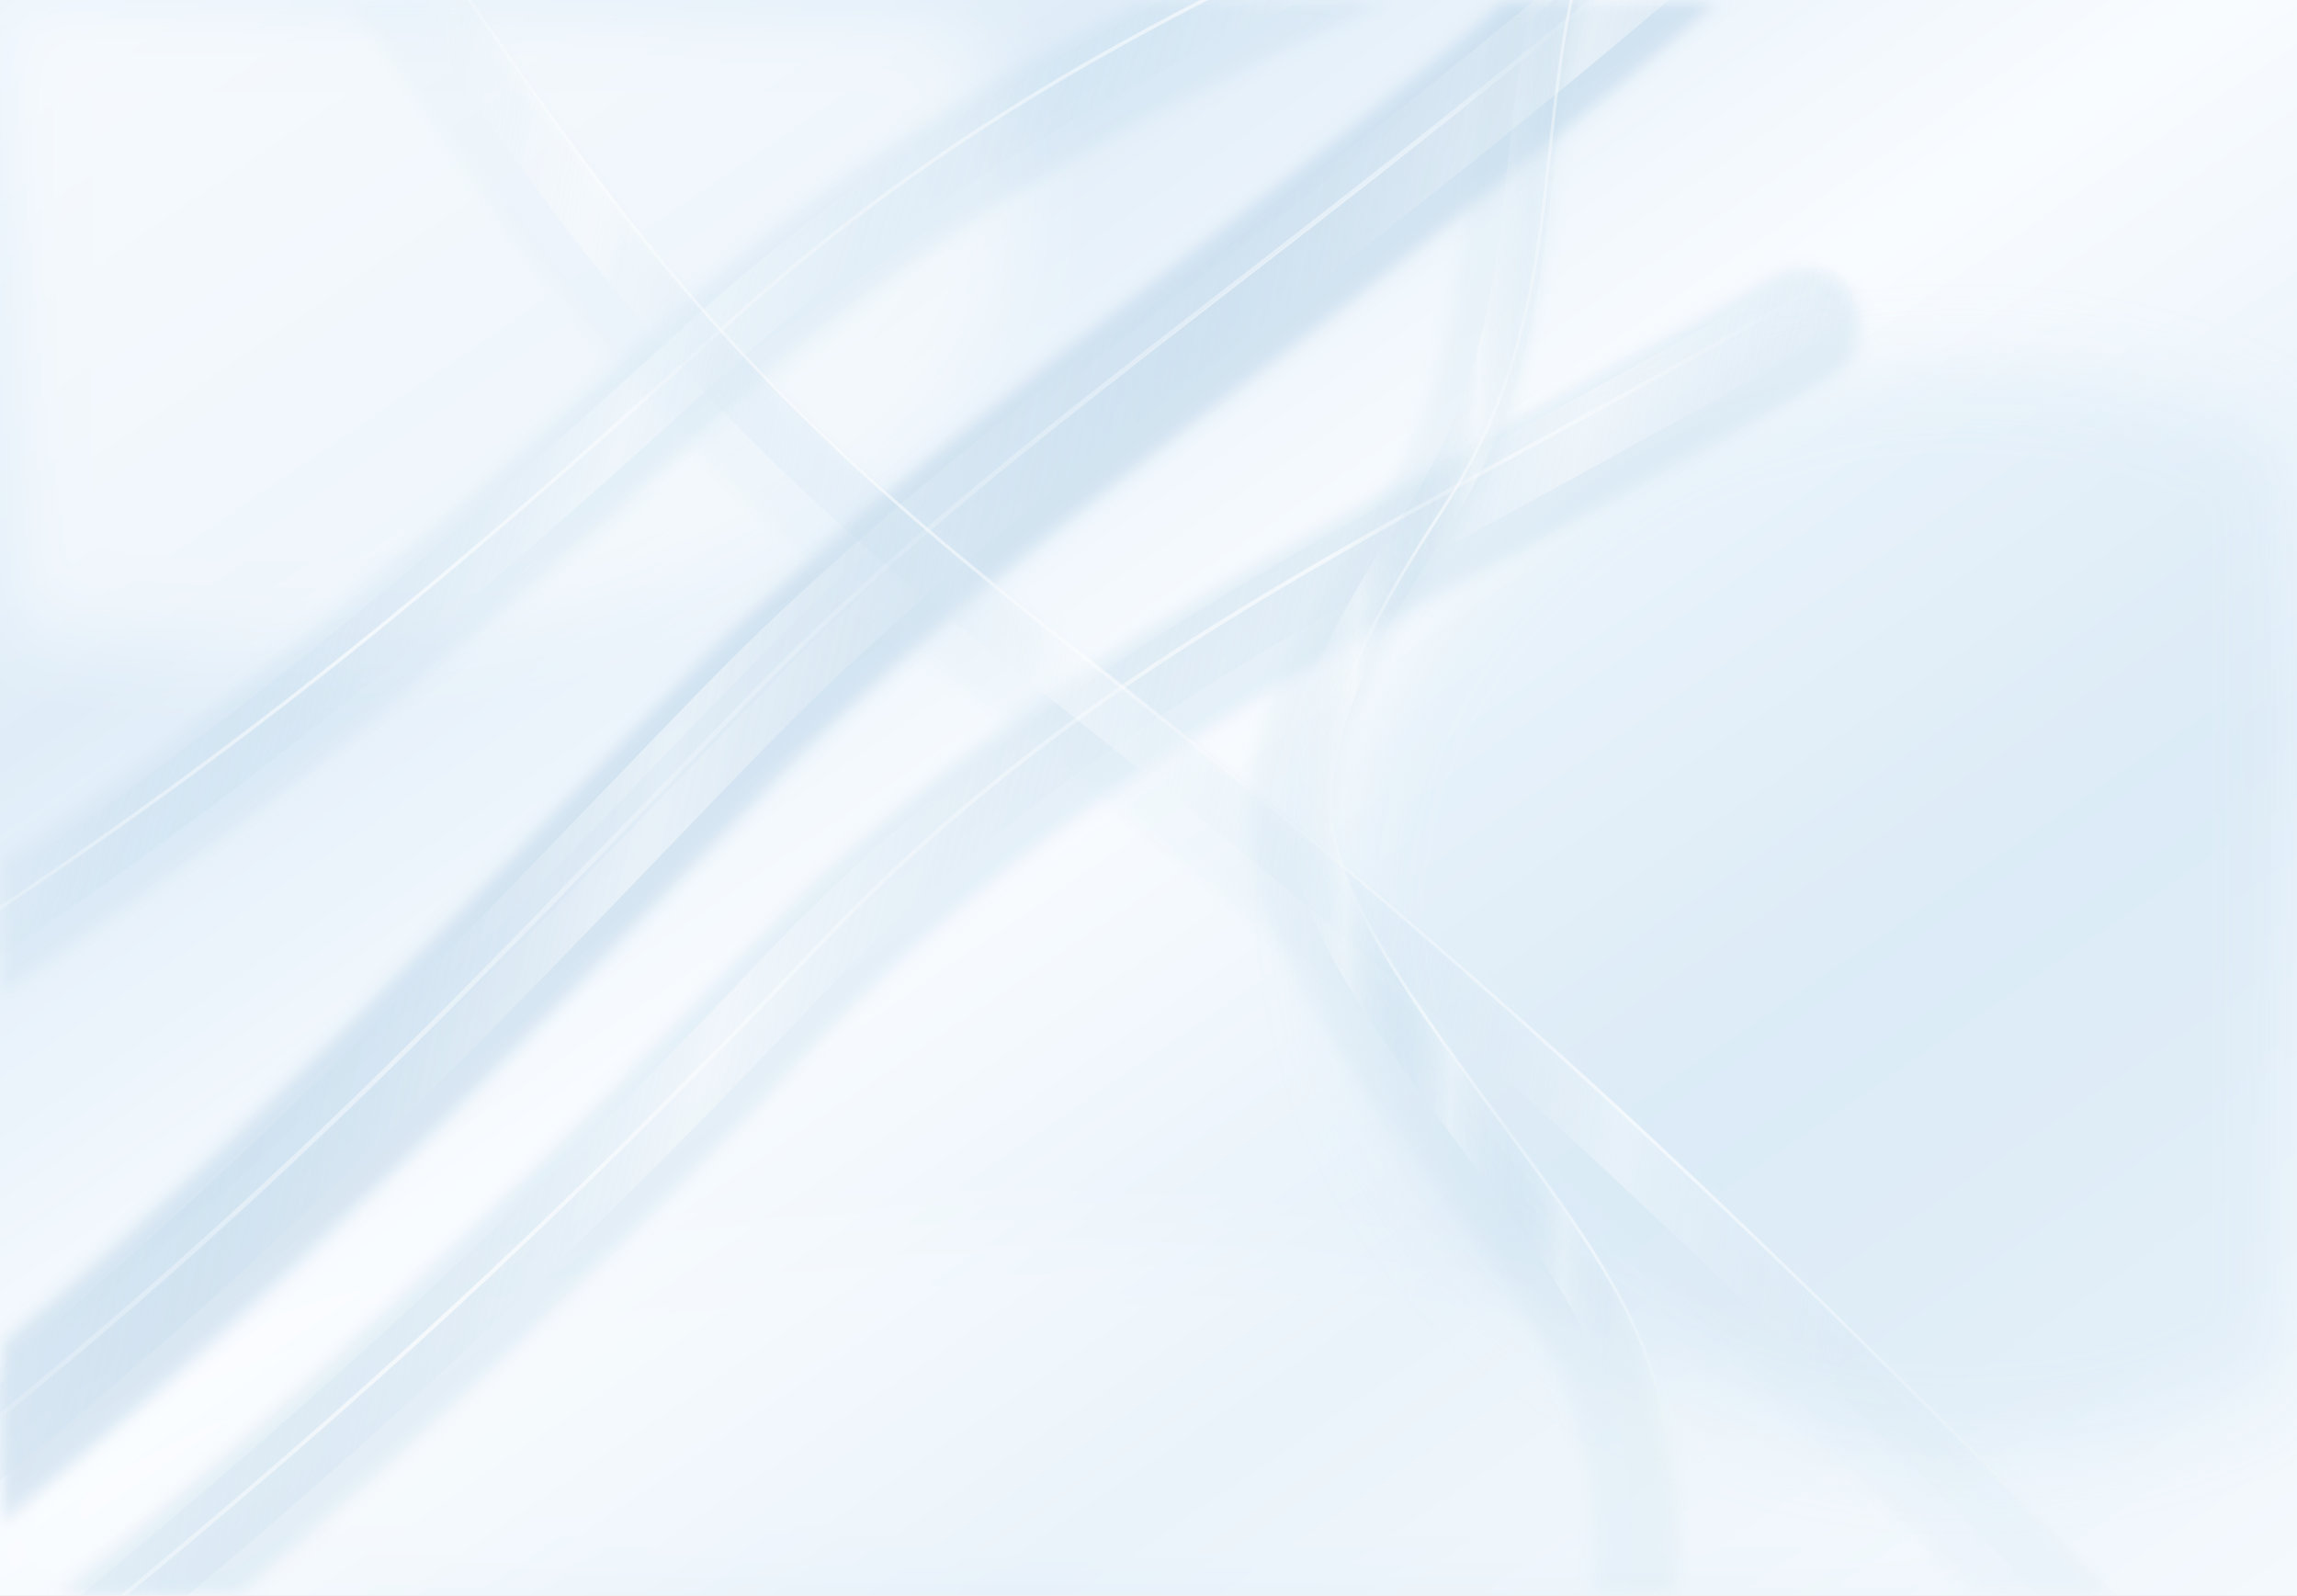
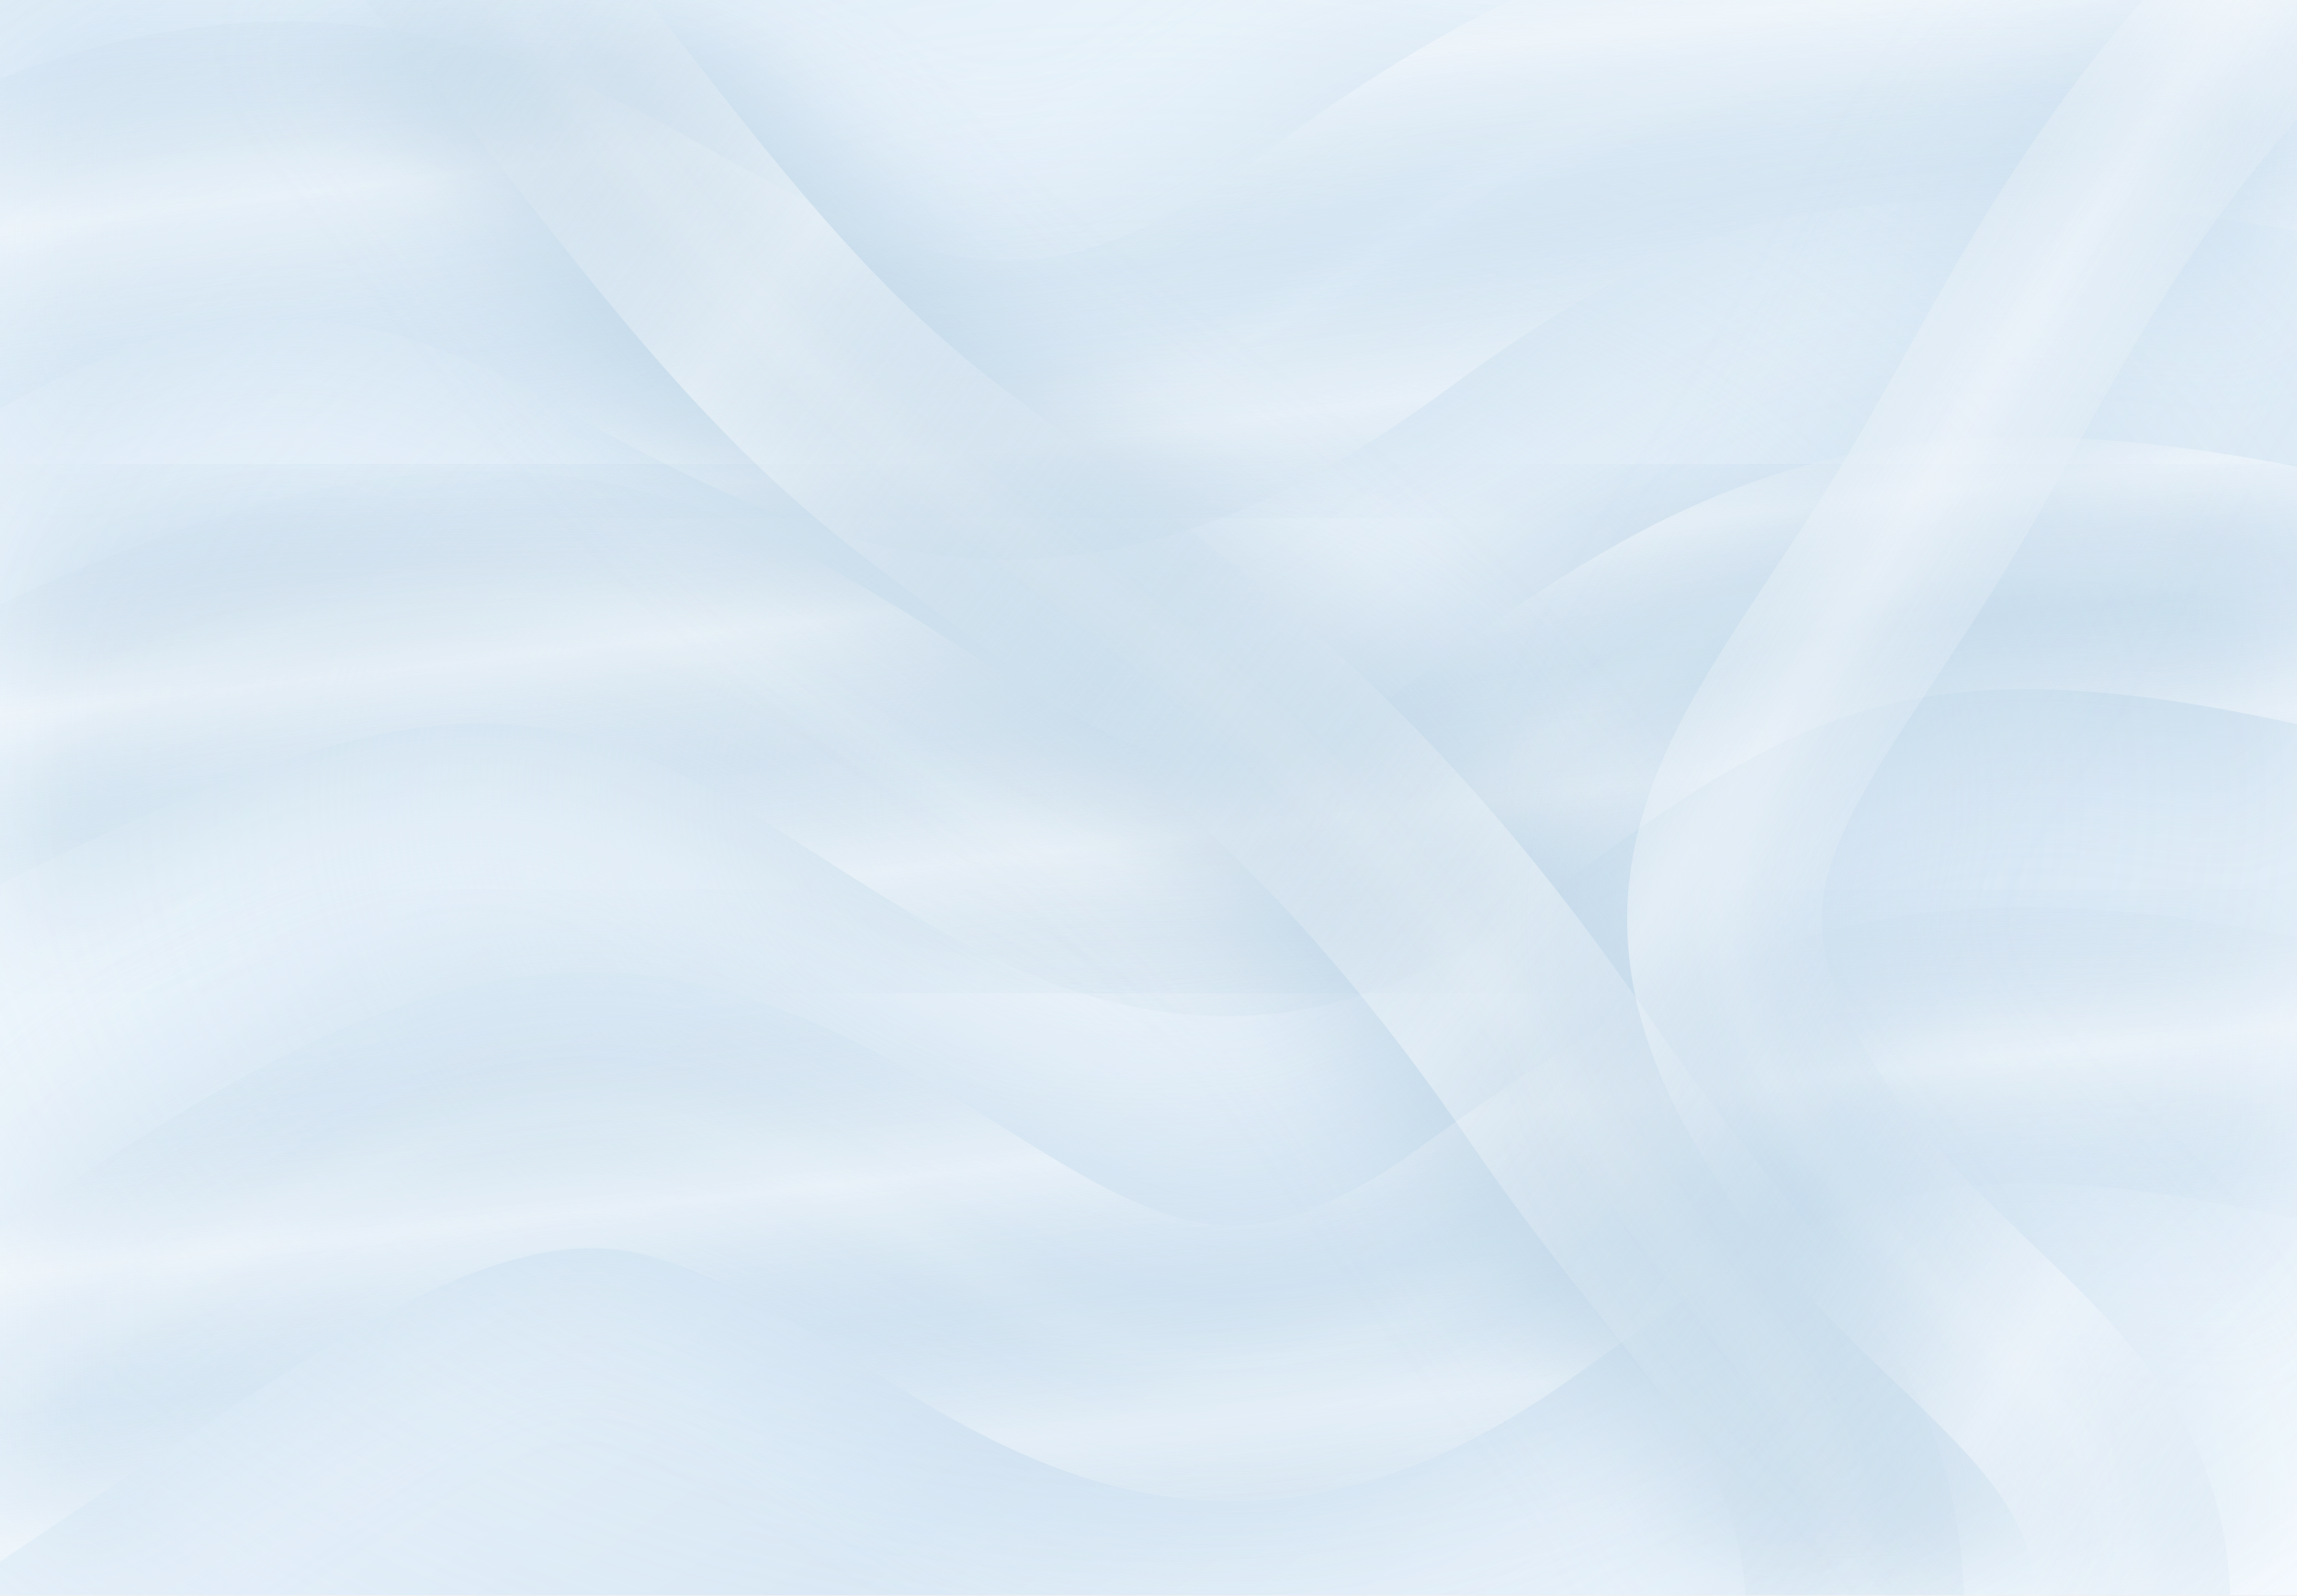
<svg xmlns="http://www.w3.org/2000/svg" viewBox="0 0 1440 1000" preserveAspectRatio="xMidYMid slice">
  <defs>
    <linearGradient id="base" x1="0" y1="0" x2="1" y2="1">
-       <stop offset="0" stop-color="#edf5fc" />
-       <stop offset=".24" stop-color="#e0edf8" />
-       <stop offset=".48" stop-color="#f9fcff" />
-       <stop offset=".72" stop-color="#e5f0f9" />
-       <stop offset="1" stop-color="#f4f9fd" />
+       <stop offset="0" stop-color="#dbeaf6" />
+       <stop offset=".32" stop-color="#eff7fd" />
+       <stop offset=".68" stop-color="#d9e8f5" />
+       <stop offset="1" stop-color="#f6fbff" />
    </linearGradient>
-     <linearGradient id="fold" x1="0" y1="0" x2="1" y2=".22">
-       <stop offset="0" stop-color="#d8e8f5" stop-opacity=".10" />
-       <stop offset=".22" stop-color="#fff" stop-opacity=".70" />
-       <stop offset=".38" stop-color="#b8d4e9" stop-opacity=".24" />
-       <stop offset=".53" stop-color="#fff" stop-opacity=".66" />
-       <stop offset=".72" stop-color="#c5dced" stop-opacity=".18" />
-       <stop offset=".86" stop-color="#fff" stop-opacity=".60" />
-       <stop offset="1" stop-color="#d7e7f4" stop-opacity=".10" />
+     <radialGradient id="glow" cx="18% 18%" r="80%">
+       <stop offset="0" stop-color="#ffffff" stop-opacity="0.65" />
+       <stop offset=".45" stop-color="#c2d9eb" stop-opacity="0.22" />
+       <stop offset="1" stop-color="#dbeaf6" stop-opacity="0" />
+     </radialGradient>
+     <linearGradient id="fold0" x1="0" y1="0" x2="1" y2="1">
+       <stop stop-color="#a8c6dd" stop-opacity=".1" />
+       <stop offset=".3" stop-color="#ffffff" stop-opacity="0.7" />
+       <stop offset=".55" stop-color="#c2d9eb" stop-opacity="0.3" />
+       <stop offset=".78" stop-color="#ffffff" stop-opacity="0.65" />
+       <stop offset="1" stop-color="#a8c6dd" stop-opacity=".2" />
    </linearGradient>
-     <linearGradient id="glint" x1="0" y1="0" x2="1" y2="0">
-       <stop offset="0" stop-color="#fff" stop-opacity="0" />
-       <stop offset=".3" stop-color="#fff" stop-opacity=".78" />
-       <stop offset=".52" stop-color="#fff" stop-opacity=".34" />
-       <stop offset=".76" stop-color="#fff" stop-opacity=".72" />
-       <stop offset="1" stop-color="#fff" stop-opacity="0" />
+     <linearGradient id="fold0" x1="0.2" y1="0" x2="0.8" y2="1">
+       <stop offset="0" stop-color="#a8c6dd" stop-opacity="0.06" />
+       <stop offset=".28" stop-color="#ffffff" stop-opacity="0.72" />
+       <stop offset=".48" stop-color="#c2d9eb" stop-opacity="0.3" />
+       <stop offset=".67" stop-color="#ffffff" stop-opacity="0.66" />
+       <stop offset="1" stop-color="#a8c6dd" stop-opacity="0.18" />
    </linearGradient>
-     <filter id="haze" x="-15%" y="-25%" width="130%" height="150%">
-       <feGaussianBlur stdDeviation="24" />
+     <linearGradient id="fold1" x1="0" y1="0" x2="1" y2="1">
+       <stop offset="0" stop-color="#a8c6dd" stop-opacity="0.06" />
+       <stop offset=".28" stop-color="#ffffff" stop-opacity="0.72" />
+       <stop offset=".48" stop-color="#c2d9eb" stop-opacity="0.3" />
+       <stop offset=".67" stop-color="#ffffff" stop-opacity="0.66" />
+       <stop offset="1" stop-color="#a8c6dd" stop-opacity="0.18" />
+     </linearGradient>
+     <linearGradient id="fold2" x1="0.2" y1="0" x2="0.8" y2="1">
+       <stop offset="0" stop-color="#a8c6dd" stop-opacity="0.06" />
+       <stop offset=".28" stop-color="#ffffff" stop-opacity="0.72" />
+       <stop offset=".48" stop-color="#c2d9eb" stop-opacity="0.3" />
+       <stop offset=".67" stop-color="#ffffff" stop-opacity="0.66" />
+       <stop offset="1" stop-color="#a8c6dd" stop-opacity="0.18" />
+     </linearGradient>
+     <linearGradient id="fold3" x1="0" y1="0" x2="1" y2="1">
+       <stop offset="0" stop-color="#a8c6dd" stop-opacity="0.06" />
+       <stop offset=".28" stop-color="#ffffff" stop-opacity="0.72" />
+       <stop offset=".48" stop-color="#c2d9eb" stop-opacity="0.3" />
+       <stop offset=".67" stop-color="#ffffff" stop-opacity="0.66" />
+       <stop offset="1" stop-color="#a8c6dd" stop-opacity="0.18" />
+     </linearGradient>
+     <linearGradient id="fold4" x1="0.2" y1="0" x2="0.8" y2="1">
+       <stop offset="0" stop-color="#a8c6dd" stop-opacity="0.06" />
+       <stop offset=".28" stop-color="#ffffff" stop-opacity="0.72" />
+       <stop offset=".48" stop-color="#c2d9eb" stop-opacity="0.3" />
+       <stop offset=".67" stop-color="#ffffff" stop-opacity="0.66" />
+       <stop offset="1" stop-color="#a8c6dd" stop-opacity="0.18" />
+     </linearGradient>
+     <filter id="blur" x="-30%" y="-30%" width="160%" height="160%">
+       <feGaussianBlur stdDeviation="38" />
    </filter>
-     <filter id="soft" x="-15%" y="-25%" width="130%" height="150%">
-       <feGaussianBlur stdDeviation="5" />
+     <filter id="soft" x="-30%" y="-30%" width="160%" height="160%">
+       <feGaussianBlur stdDeviation="11" />
    </filter>
  </defs>
-   <rect width="1440" height="1000" fill="url(#base)" />
-   <ellipse cx="170" cy="130" rx="470" ry="280" fill="#fff" opacity=".50" filter="url(#haze)" />
-   <ellipse cx="1230" cy="570" rx="390" ry="340" fill="#c2ddef" opacity=".26" filter="url(#haze)" />
-   <ellipse cx="600" cy="1030" rx="660" ry="260" fill="#fff" opacity=".22" filter="url(#haze)" />
-   <g id="satin-crease-detail" fill="none" stroke-linecap="round" stroke-linejoin="round">
-     <path d="M-180 1040 C120 820 270 650 450 465 S825 175 1160 -130" stroke="#8fb9d7" stroke-opacity=".29" stroke-width="86" filter="url(#soft)" />
-     <path d="M-170 1025 C130 805 280 635 460 450 S835 160 1170 -145" stroke="url(#fold)" stroke-width="54" opacity=".72" />
-     <path d="M-156 1008 C144 788 294 618 474 433 S849 143 1184 -162" stroke="url(#glint)" stroke-width="3" opacity=".90" />
-     <path d="M-145 990 C155 770 305 600 485 415 S860 125 1195 -180" stroke="#d6e7f4" stroke-opacity=".36" stroke-width="17" />
-     <path d="M-150 680 C110 520 260 390 430 235 S770 5 1040 -110" stroke="#b4d2e7" stroke-opacity=".22" stroke-width="68" filter="url(#soft)" />
-     <path d="M-140 666 C120 506 270 376 440 221 S780 -9 1050 -124" stroke="url(#fold)" stroke-width="39" opacity=".60" />
-     <path d="M-126 650 C134 490 284 360 454 205 S794 -25 1064 -140" stroke="url(#glint)" stroke-width="2.3" opacity=".83" />
-     <path d="M-130 1180 C140 970 300 825 485 630 S855 365 1130 205" stroke="#a2c6e0" stroke-opacity=".22" stroke-width="72" filter="url(#soft)" />
-     <path d="M-120 1164 C150 954 310 809 495 614 S865 349 1140 189" stroke="url(#fold)" stroke-width="43" opacity=".64" />
-     <path d="M-104 1145 C166 935 326 790 511 595 S881 330 1156 170" stroke="url(#glint)" stroke-width="2.6" opacity=".88" />
-     <path d="M150 -150 C300 55 355 170 520 320 S840 545 1310 1030" stroke="#dceaf5" stroke-opacity=".18" stroke-width="62" filter="url(#soft)" />
-     <path d="M162 -160 C312 45 367 160 532 310 S852 535 1322 1020" stroke="url(#fold)" stroke-width="35" opacity=".52" />
-     <path d="M175 -170 C325 35 380 150 545 300 S865 525 1335 1010" stroke="url(#glint)" stroke-width="2" opacity=".75" />
-     <path d="M1020 -120 C910 40 985 180 880 340 S790 550 900 700 S1050 890 1010 1110" stroke="#c5dceb" stroke-opacity=".20" stroke-width="52" filter="url(#soft)" />
-     <path d="M1032 -130 C922 30 997 170 892 330 S802 540 912 690 S1062 880 1022 1100" stroke="url(#fold)" stroke-width="29" opacity=".48" />
-     <path d="M1044 -140 C934 20 1009 160 904 320 S814 530 924 680 S1074 870 1034 1090" stroke="url(#glint)" stroke-width="1.9" opacity=".72" />
+   <rect width="100%" height="100%" fill="url(#base)" />
+   <rect width="100%" height="100%" fill="url(#glow)" />
+   <g>
+     <path d="M-160 250 C80 70 230 80 390 170 S660 310 850 170 S1180 -10 1600 80" fill="none" stroke="#c2d9eb" stroke-width="260" stroke-linecap="round" opacity="0.42" filter="url(#blur)" />
+     <path d="M-160 250 C80 70 230 80 390 170 S660 310 850 170 S1180 -10 1600 80" fill="none" stroke="url(#fold0)" stroke-width="187" stroke-linecap="round" opacity="0.58" />
+     <path d="M-160 250 C80 70 230 80 390 170 S660 310 850 170 S1180 -10 1600 80" fill="none" stroke="#ffffff" stroke-width="7" stroke-linecap="round" opacity="0.26" filter="url(#soft)" />
+     <path d="M-180 560 C100 410 260 330 430 400 S720 650 920 500 S1220 300 1620 420" fill="none" stroke="#a8c6dd" stroke-width="220" stroke-linecap="round" opacity="0.34" filter="url(#blur)" />
+     <path d="M-180 560 C100 410 260 330 430 400 S720 650 920 500 S1220 300 1620 420" fill="none" stroke="url(#fold1)" stroke-width="158" stroke-linecap="round" opacity="0.58" />
+     <path d="M-180 560 C100 410 260 330 430 400 S720 650 920 500 S1220 300 1620 420" fill="none" stroke="#ffffff" stroke-width="7" stroke-linecap="round" opacity="0.26" filter="url(#soft)" />
+     <path d="M-160 980 C140 790 280 650 450 710 S720 950 940 790 S1250 620 1620 720" fill="none" stroke="#c2d9eb" stroke-width="240" stroke-linecap="round" opacity="0.38" filter="url(#blur)" />
+     <path d="M-160 980 C140 790 280 650 450 710 S720 950 940 790 S1250 620 1620 720" fill="none" stroke="url(#fold2)" stroke-width="173" stroke-linecap="round" opacity="0.58" />
+     <path d="M-160 980 C140 790 280 650 450 710 S720 950 940 790 S1250 620 1620 720" fill="none" stroke="#ffffff" stroke-width="7" stroke-linecap="round" opacity="0.26" filter="url(#soft)" />
+     <path d="M180 -150 C360 20 430 180 590 300 S850 490 980 680 S1210 900 1140 1160" fill="none" stroke="#a8c6dd" stroke-width="190" stroke-linecap="round" opacity="0.42" filter="url(#blur)" />
+     <path d="M180 -150 C360 20 430 180 590 300 S850 490 980 680 S1210 900 1140 1160" fill="none" stroke="url(#fold3)" stroke-width="137" stroke-linecap="round" opacity="0.58" />
+     <path d="M180 -150 C360 20 430 180 590 300 S850 490 980 680 S1210 900 1140 1160" fill="none" stroke="#ffffff" stroke-width="7" stroke-linecap="round" opacity="0.26" filter="url(#soft)" />
+     <path d="M1540 -100 C1320 70 1280 210 1190 350 S1030 560 1130 710 S1390 890 1320 1100" fill="none" stroke="#c2d9eb" stroke-width="170" stroke-linecap="round" opacity="0.3" filter="url(#blur)" />
+     <path d="M1540 -100 C1320 70 1280 210 1190 350 S1030 560 1130 710 S1390 890 1320 1100" fill="none" stroke="url(#fold4)" stroke-width="122" stroke-linecap="round" opacity="0.58" />
+     <path d="M1540 -100 C1320 70 1280 210 1190 350 S1030 560 1130 710 S1390 890 1320 1100" fill="none" stroke="#ffffff" stroke-width="7" stroke-linecap="round" opacity="0.26" filter="url(#soft)" />
  </g>
+   <rect width="100%" height="100%" fill="#ffffff" opacity="0.08" />
</svg>
